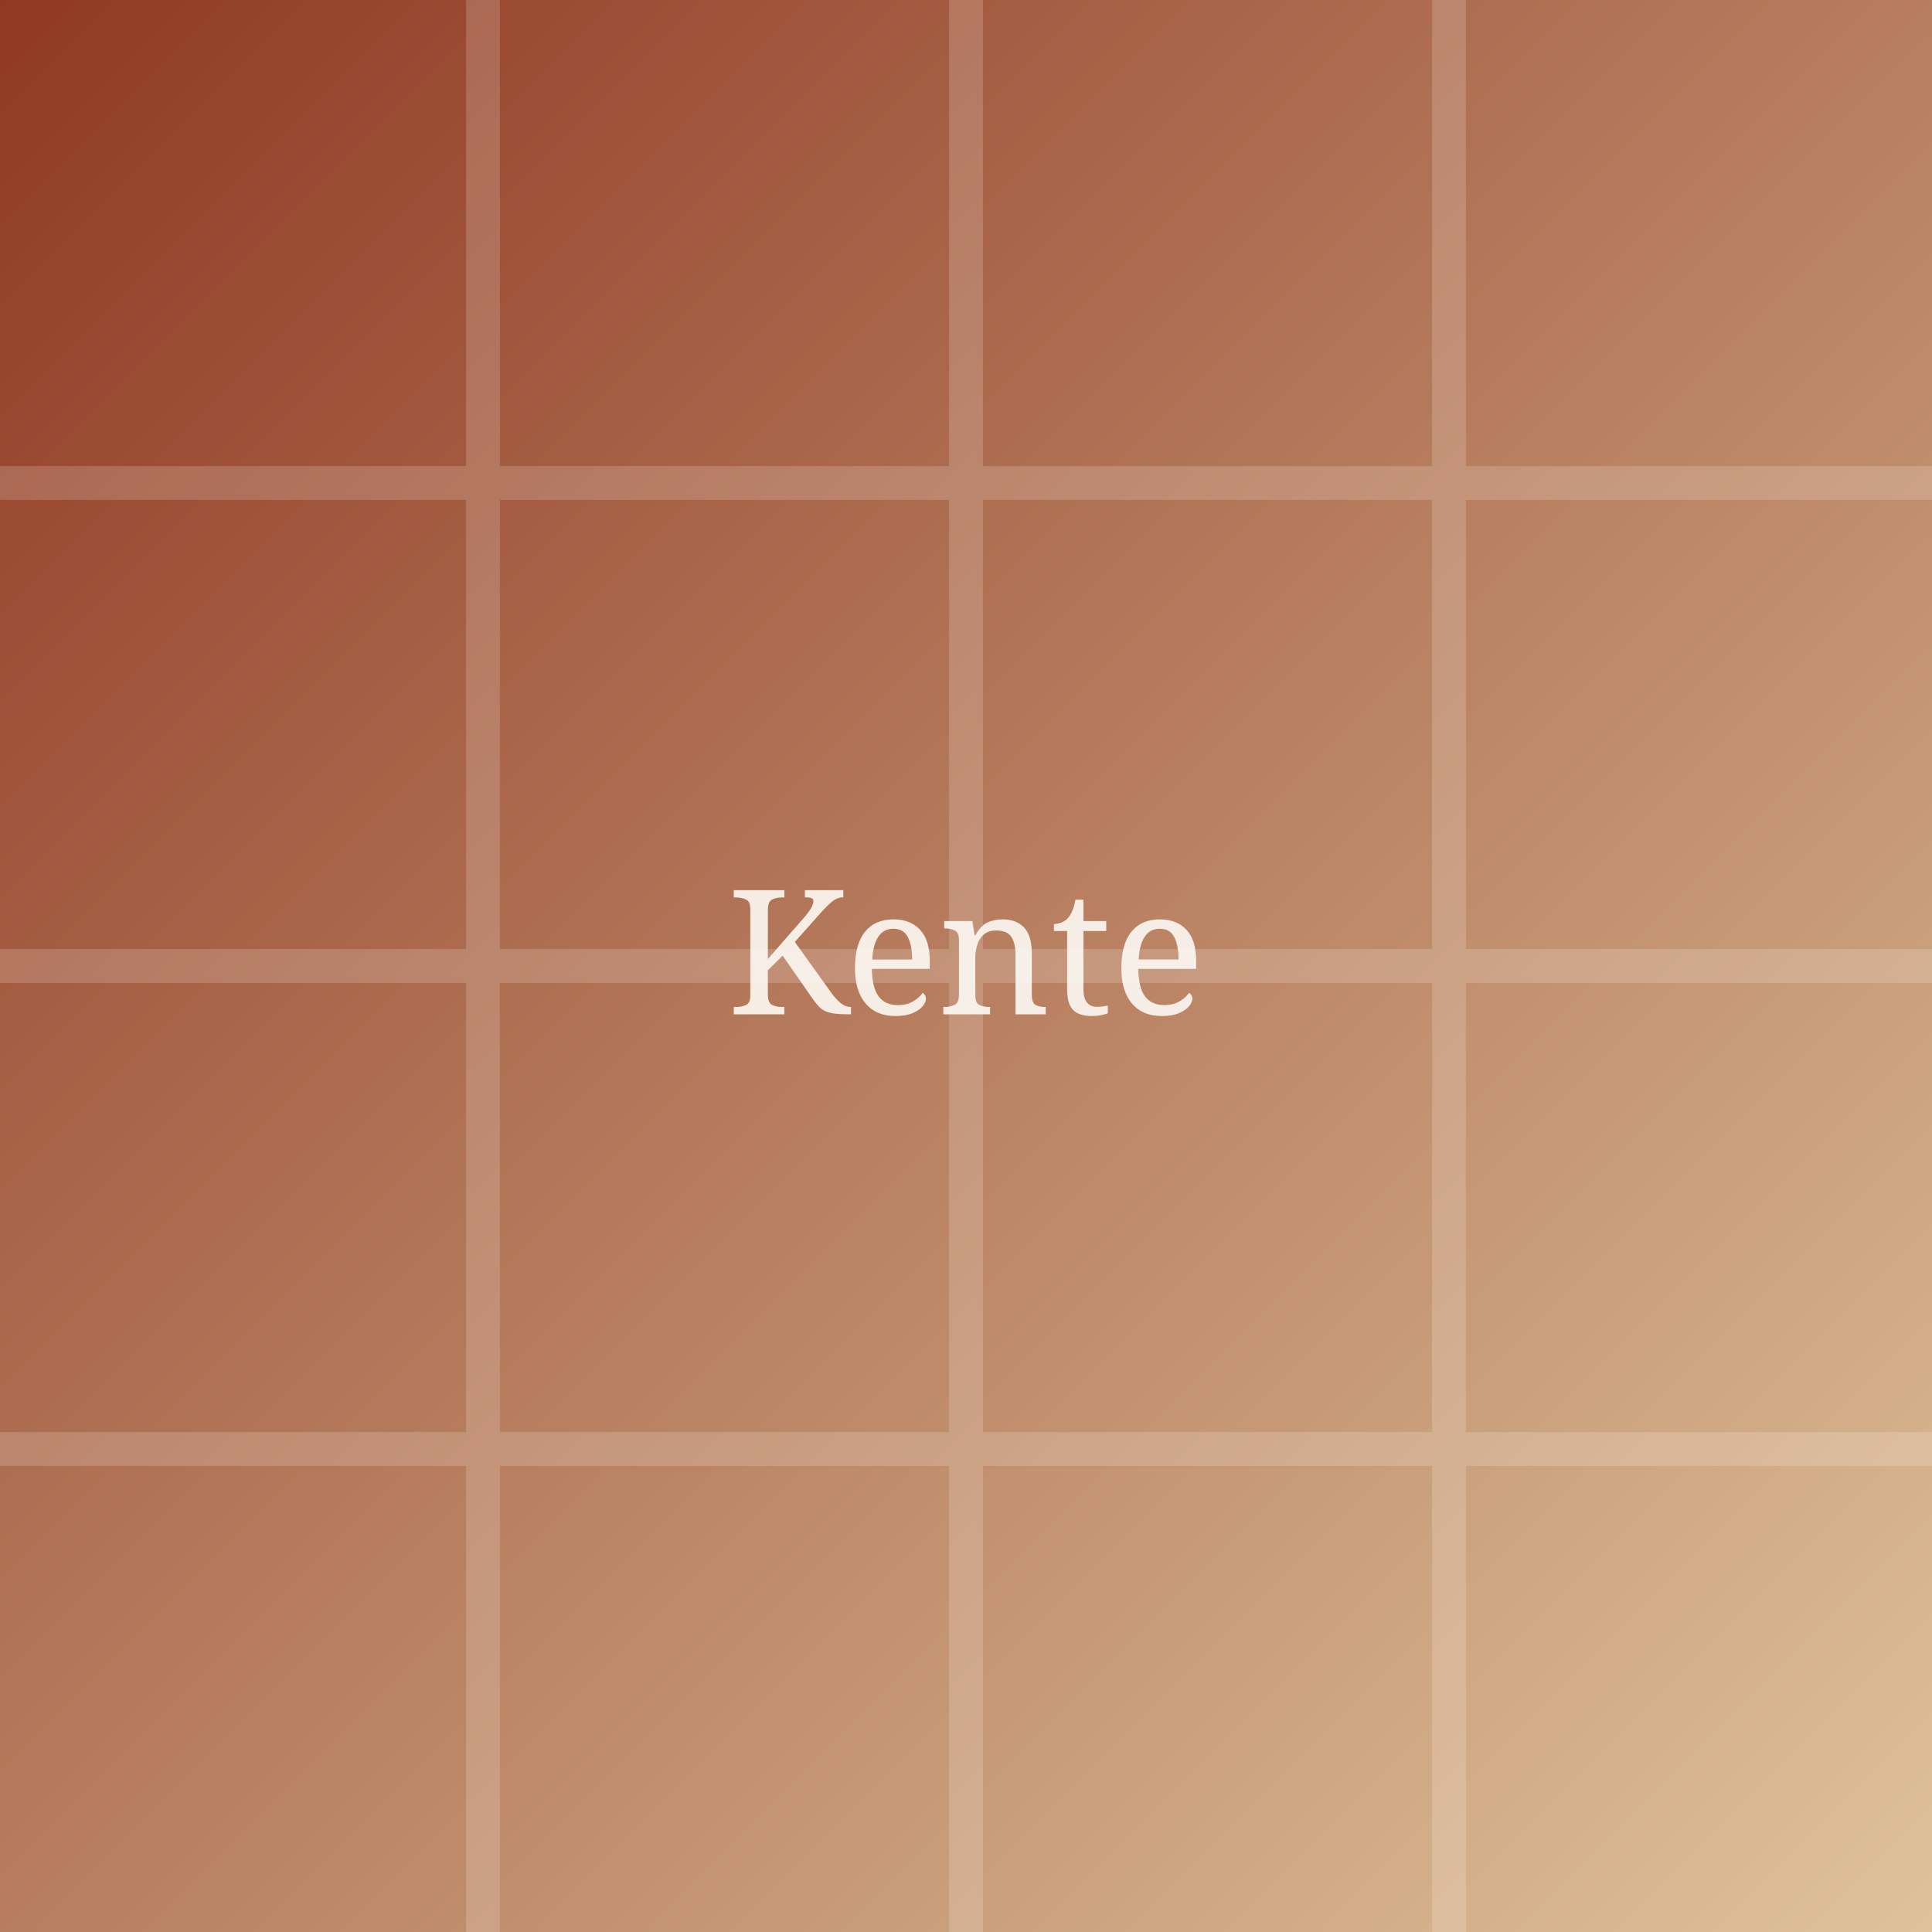
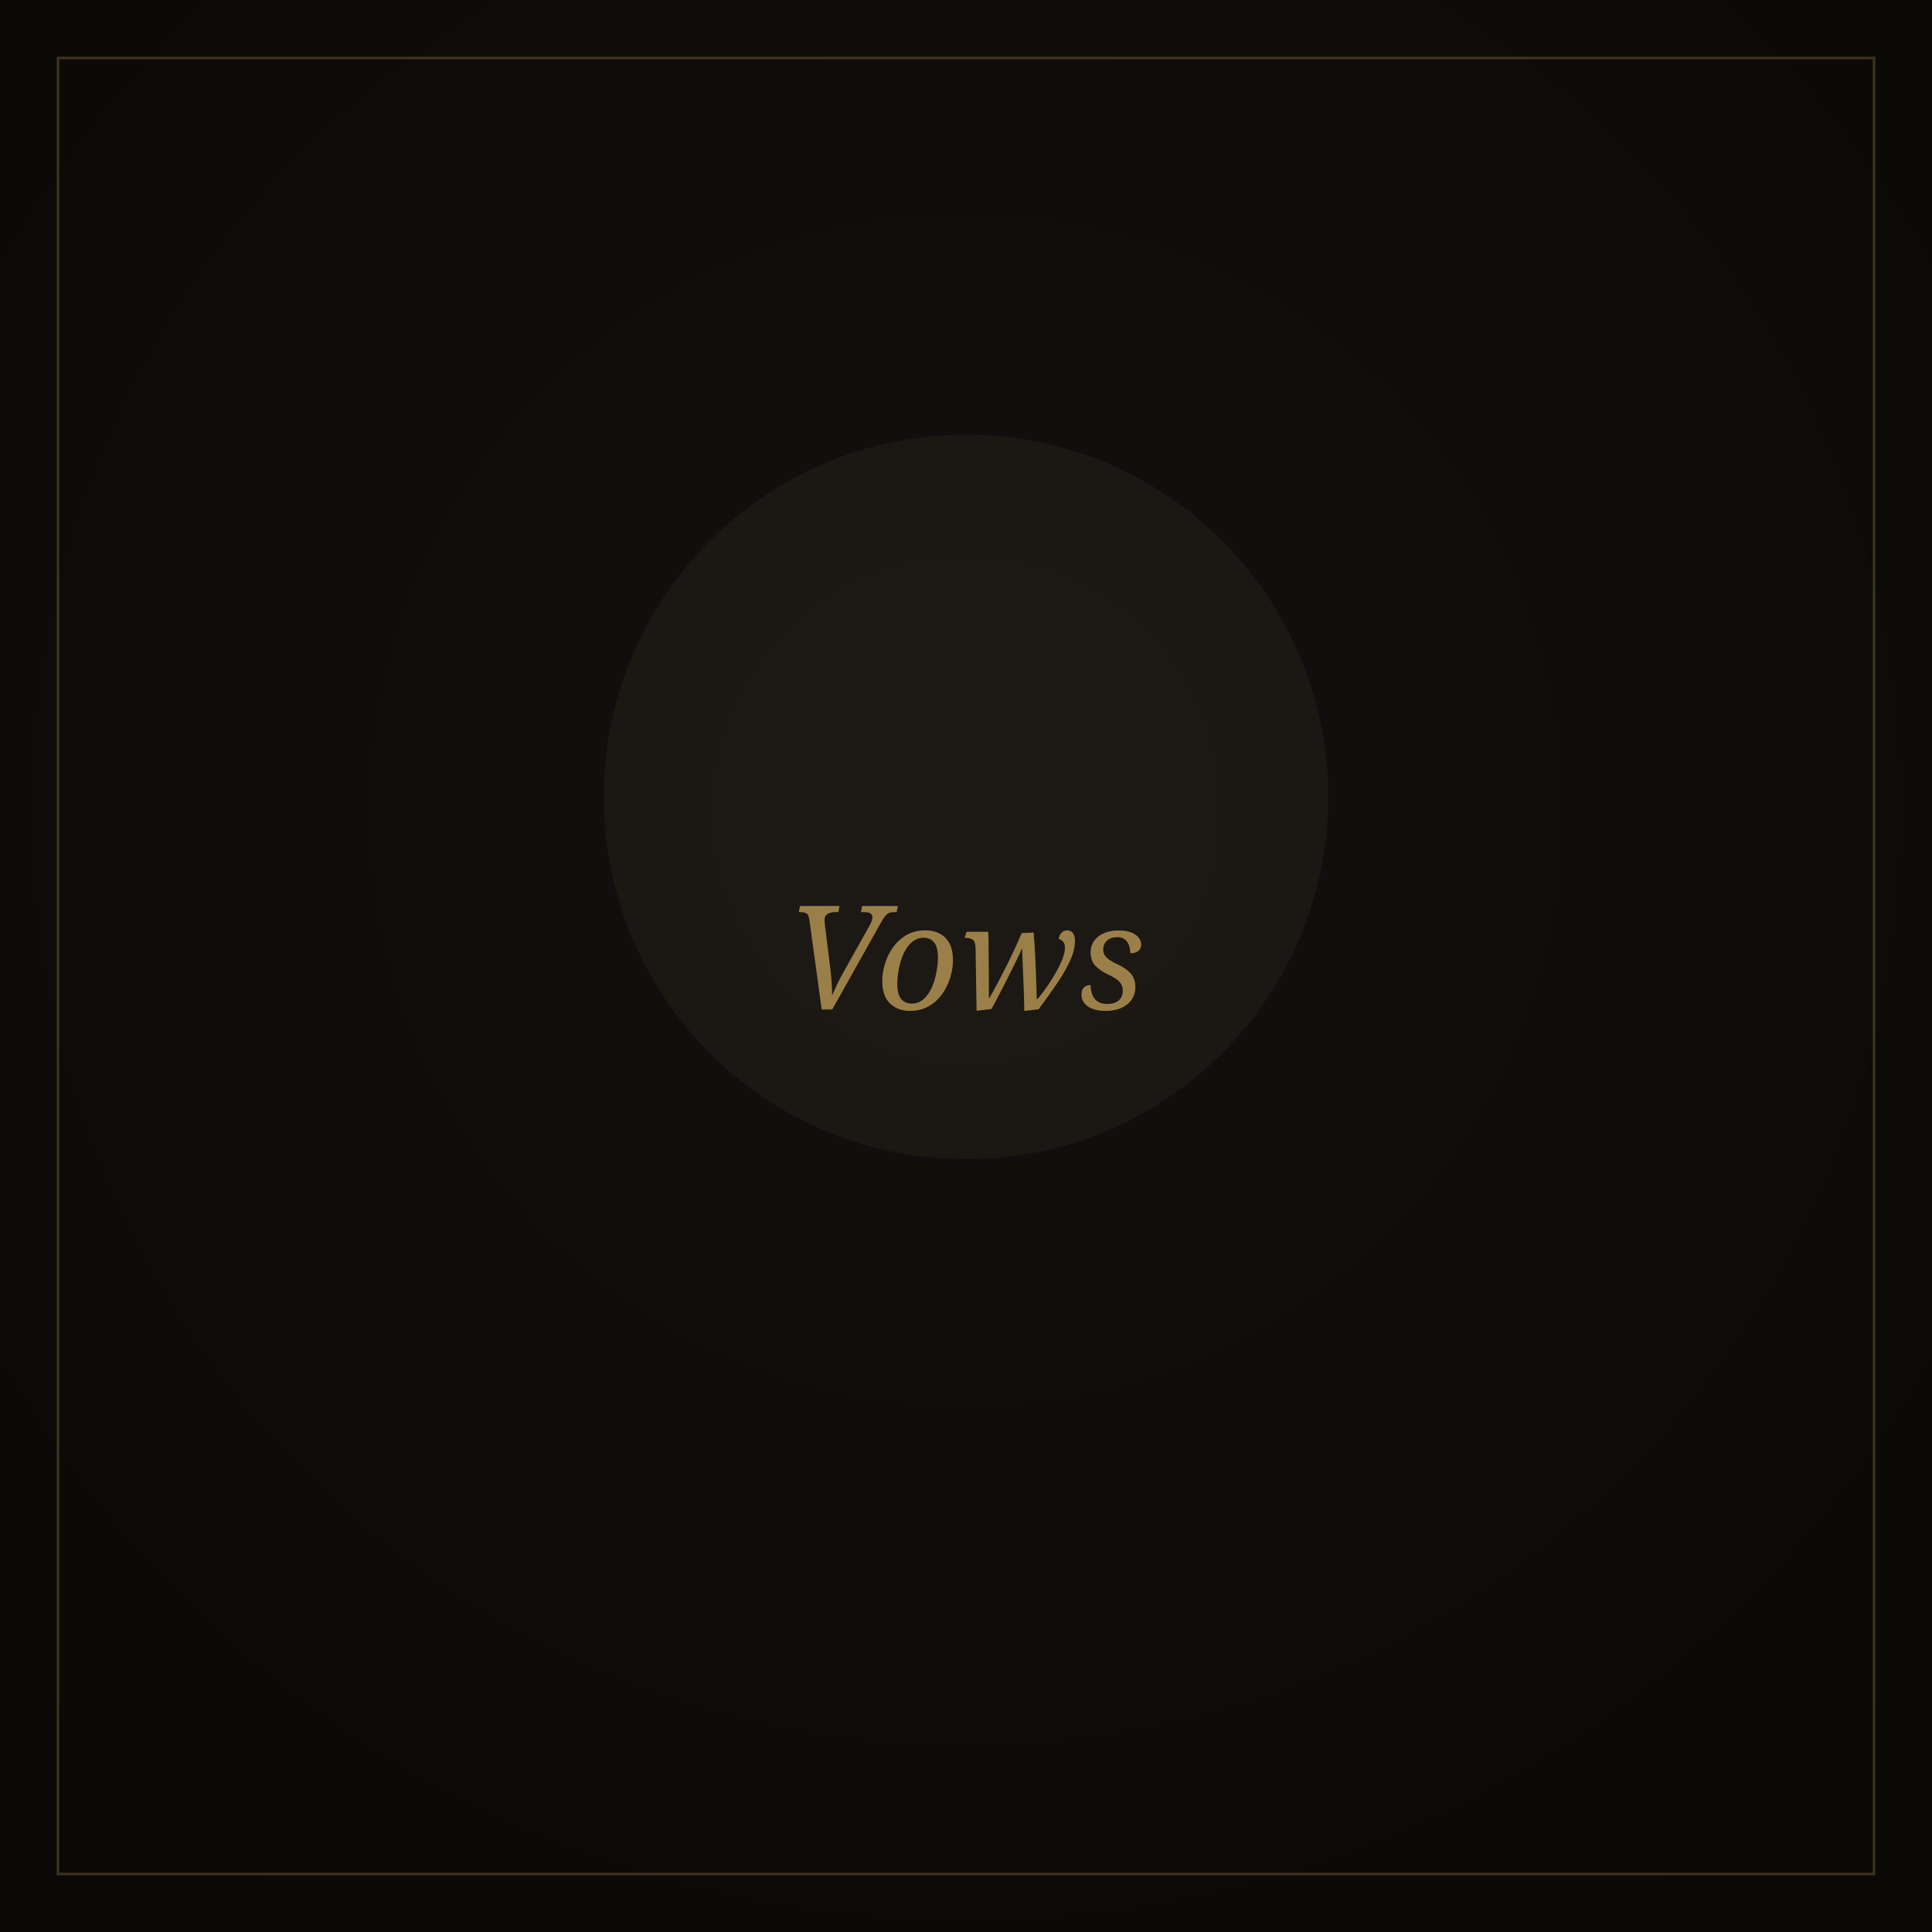
<svg xmlns="http://www.w3.org/2000/svg" width="800" height="800" viewBox="0 0 800 800" role="img" aria-label="Gallery placeholder 4">
  <defs>
-     <linearGradient id="g4" x1="0" y1="0" x2="1" y2="1">
-       <stop offset="0" stop-color="#8f3822" />
-       <stop offset="1" stop-color="#dfc39b" />
-     </linearGradient>
+     <radialGradient id="g4" cx="50%" cy="42%" r="70%">
+       <stop offset="0" stop-color="#121110" />
+       <stop offset="100%" stop-color="#0a0908" />
+     </radialGradient>
  </defs>
  <rect width="800" height="800" fill="url(#g4)" />
-   <g opacity="0.18" stroke="#fdfaf4" stroke-width="14">
-     <path d="M0 200 H800 M0 400 H800 M0 600 H800" />
-     <path d="M200 0 V800 M400 0 V800 M600 0 V800" />
-   </g>
-   <text x="400" y="420" fill="#fdfaf4" font-family="Georgia, serif" font-size="72" text-anchor="middle" opacity="0.9">Kente</text>
+   <circle cx="400" cy="330" r="150" fill="#C6A15B" opacity="0.06" />
+   <rect x="24" y="24" width="752" height="752" fill="none" stroke="#C6A15B" stroke-width="1" opacity="0.28" />
+   <text x="400" y="418" fill="#C6A15B" font-family="Georgia, serif" font-style="italic" font-size="60" text-anchor="middle" opacity="0.75">Vows</text>
</svg>
